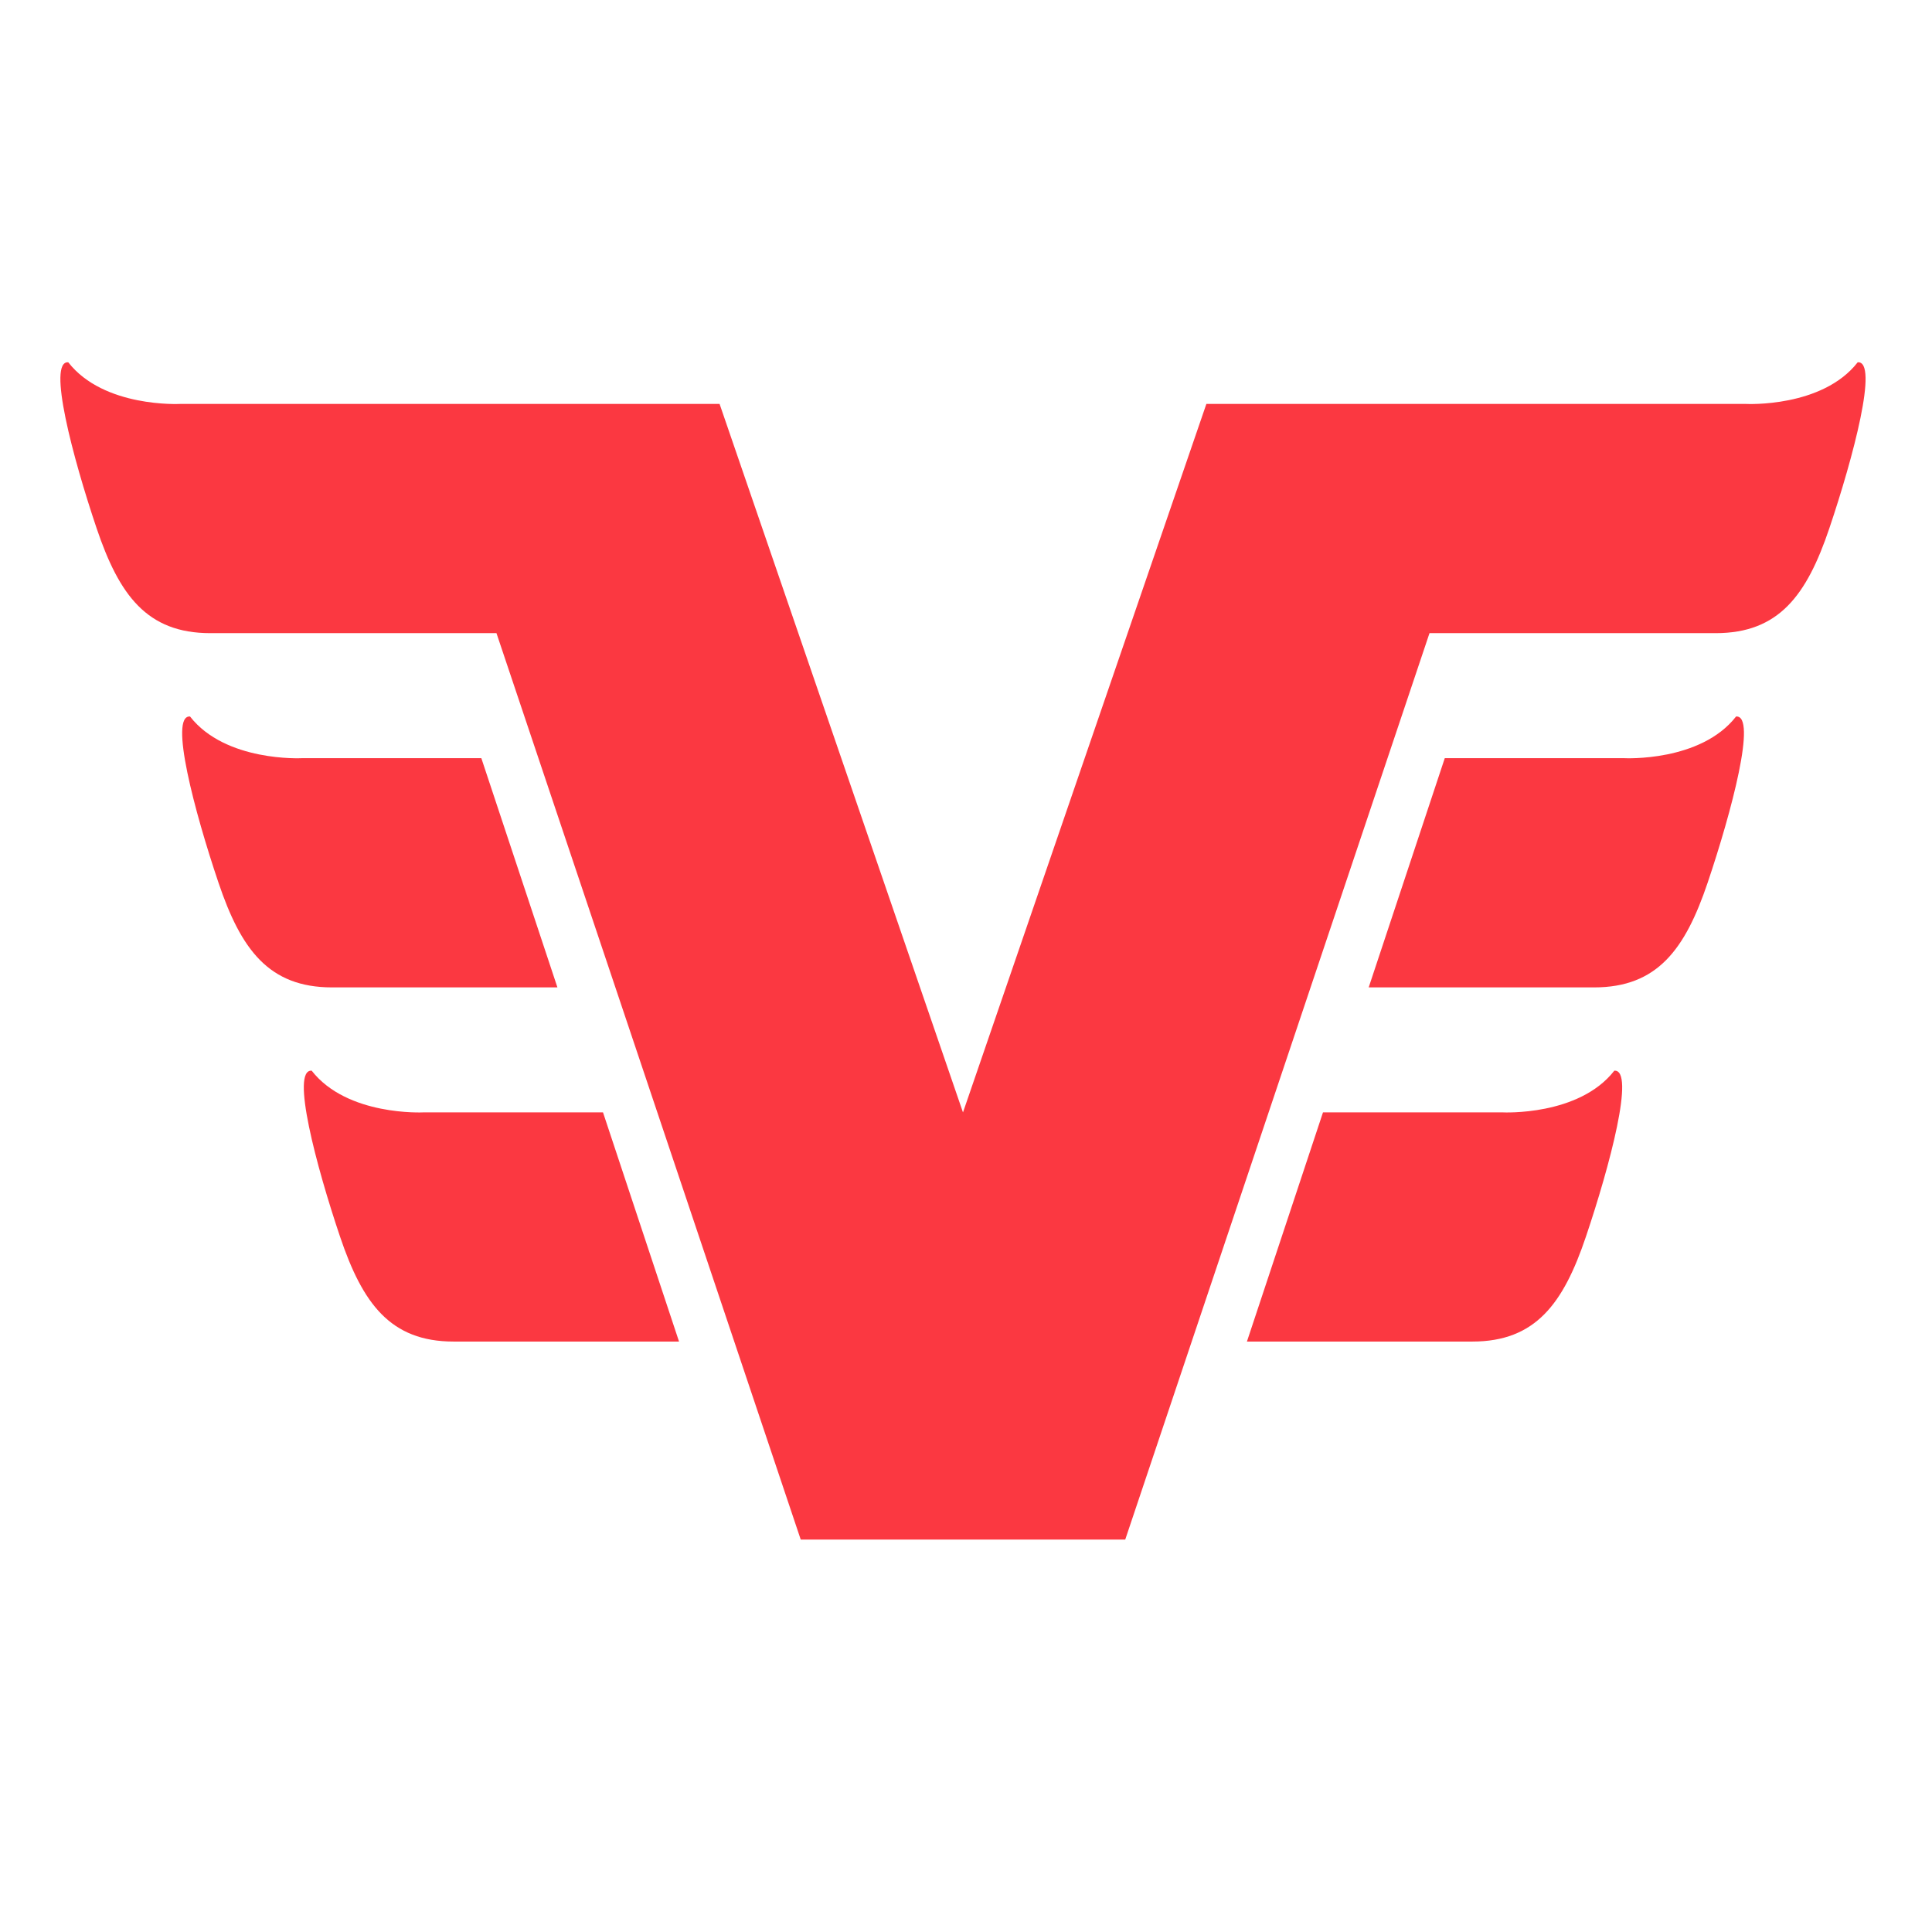
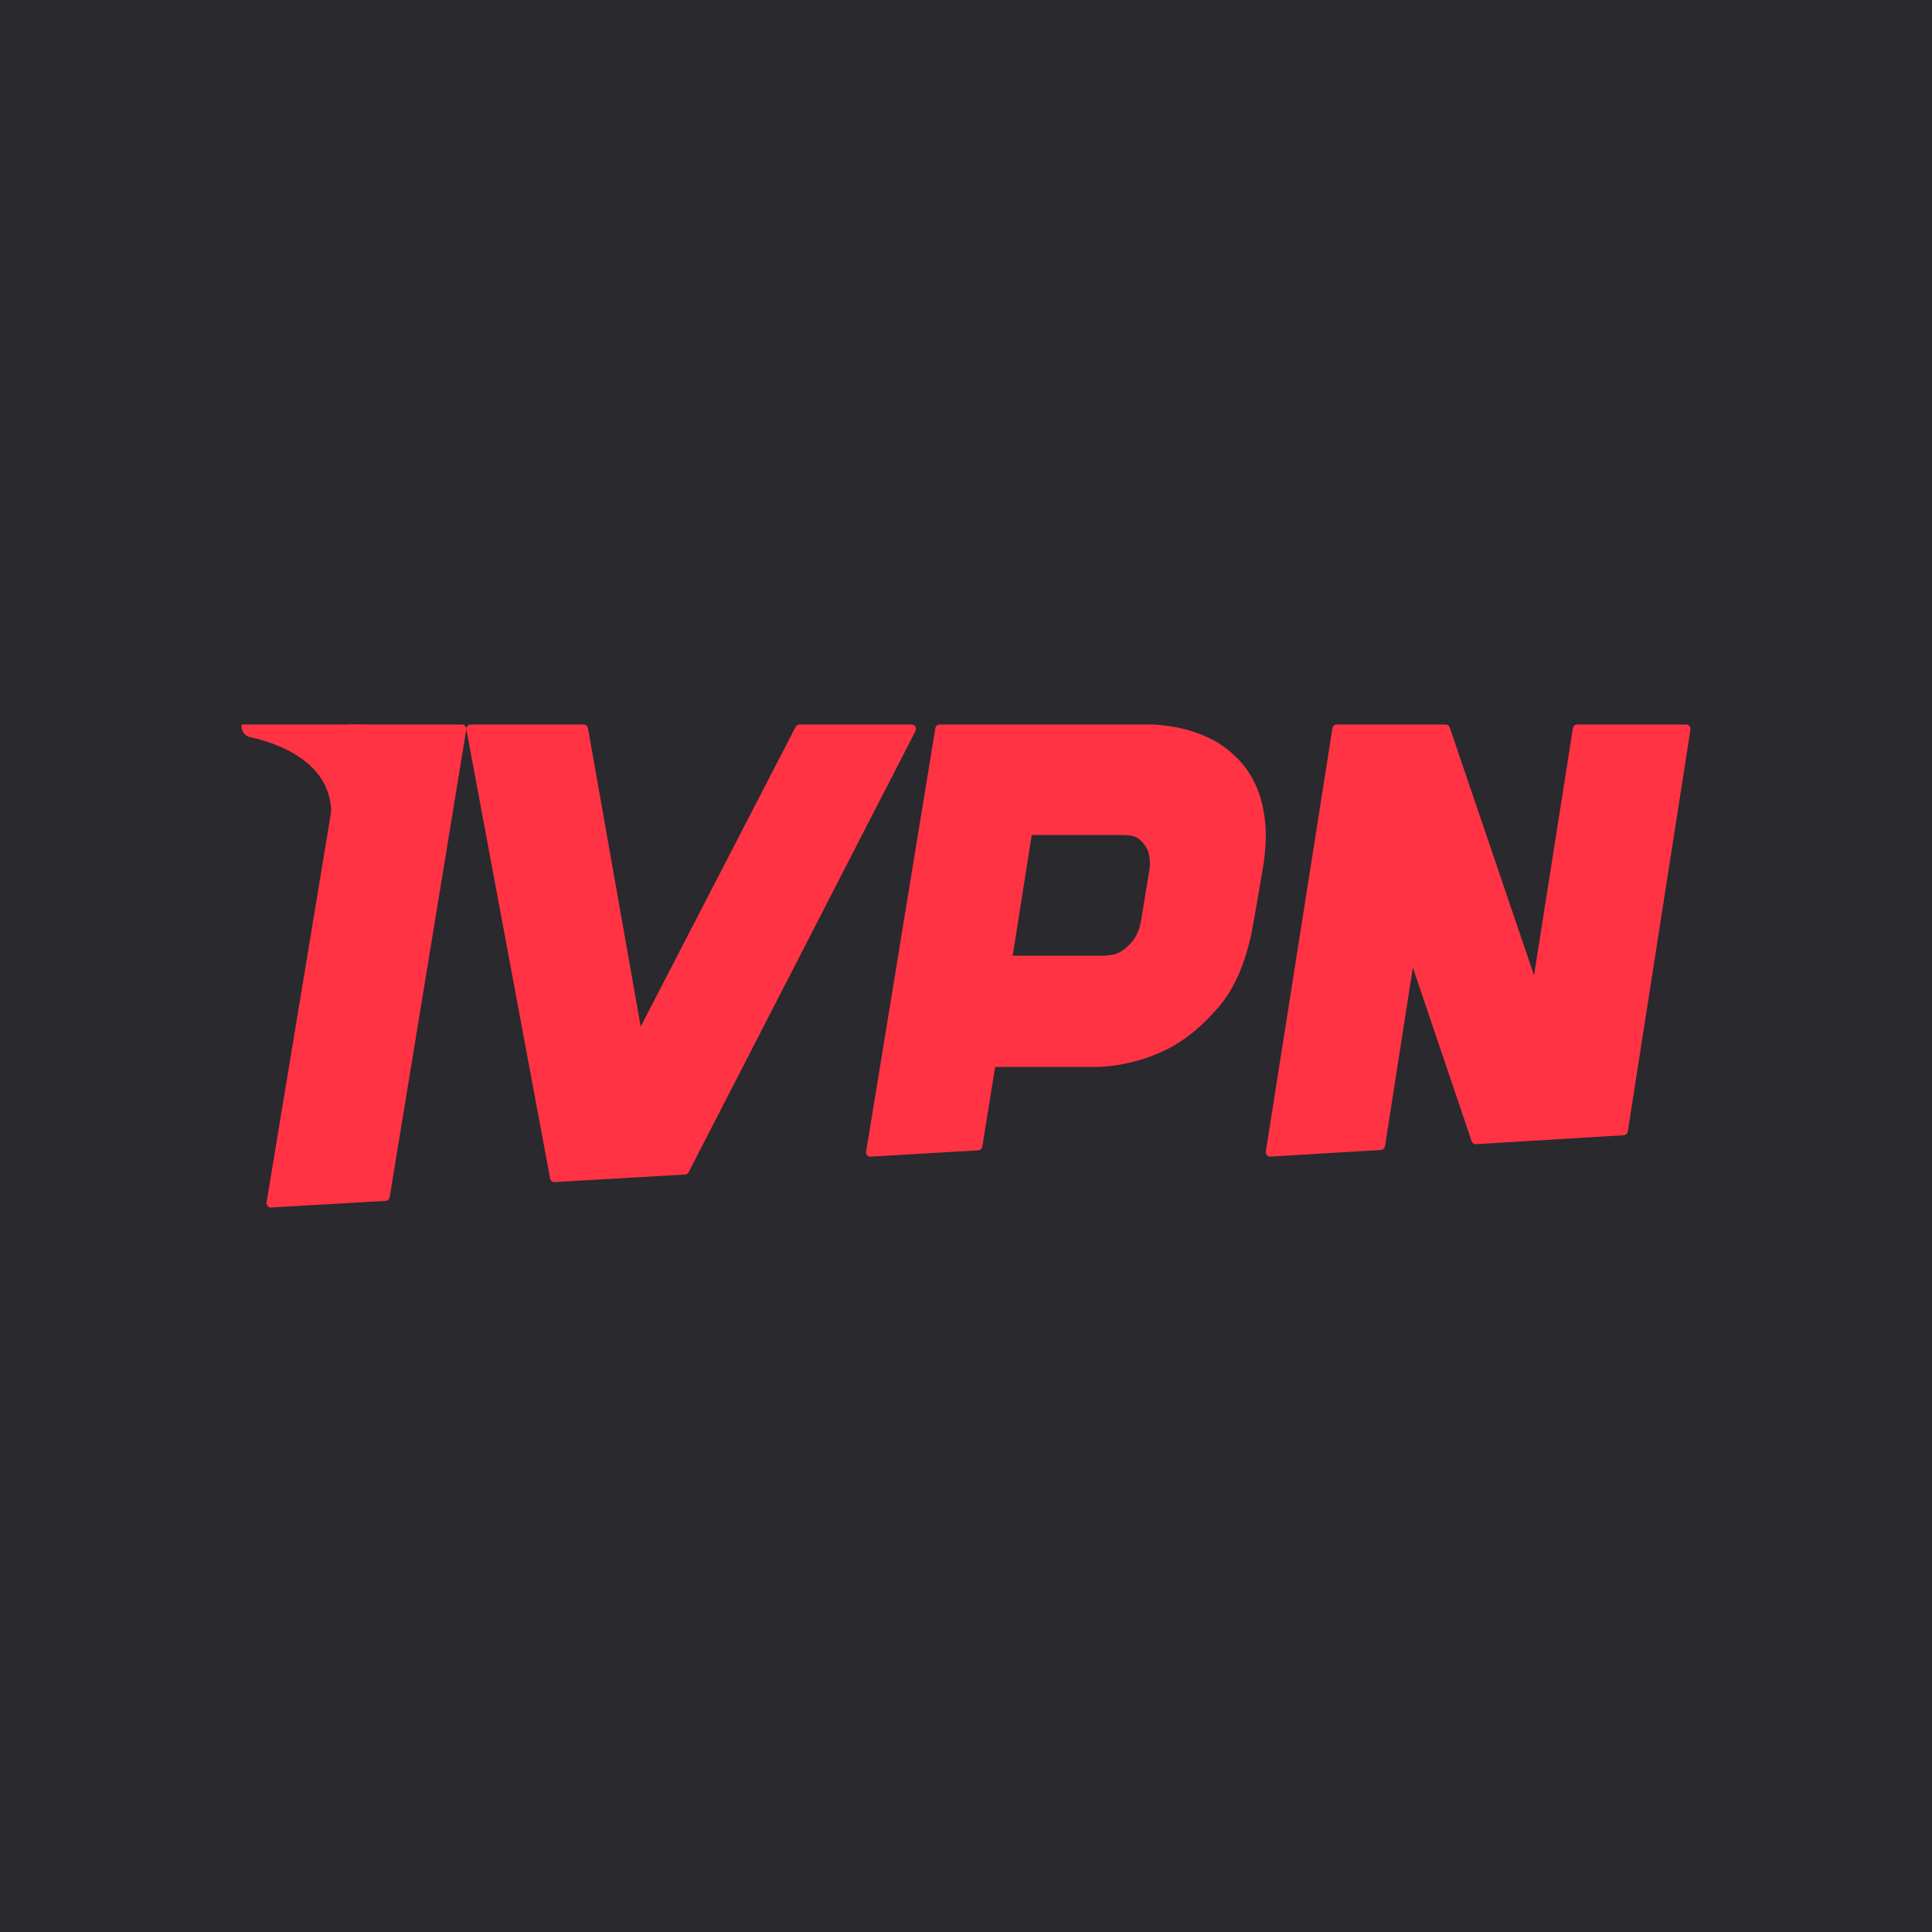
<svg xmlns="http://www.w3.org/2000/svg" width="64" height="64" viewBox="0 0 64 64" fill="none">
-   <path fill-rule="evenodd" clip-rule="evenodd" d="M31.9 36.85L39.963 13.38L56.761 13.381H57.844C57.844 13.381 60.363 13.511 61.539 12.001C62.24 11.948 61.392 15.151 60.598 17.504C59.852 19.712 58.933 20.973 56.836 20.974L54.148 20.974L47.354 20.974L37.275 51H26.525L16.446 20.974L9.652 20.974L6.964 20.974C4.867 20.973 3.948 19.712 3.202 17.504C2.408 15.151 1.56 11.948 2.261 12.001C3.437 13.511 5.956 13.381 5.956 13.381L7.039 13.381L23.837 13.38L31.9 36.85ZM9.991 25.116C9.991 25.116 7.471 25.245 6.295 23.735C5.594 23.683 6.442 26.885 7.237 29.238C7.982 31.447 8.901 32.708 10.999 32.709L18.465 32.708L15.945 25.115L9.991 25.116ZM14.021 36.849C14.021 36.849 11.501 36.978 10.325 35.468C9.624 35.416 10.472 38.618 11.266 40.971C12.012 43.179 12.931 44.441 15.028 44.441L22.494 44.441L19.975 36.848L14.021 36.849ZM53.814 25.116C53.814 25.116 56.334 25.245 57.51 23.735C58.211 23.683 57.363 26.885 56.569 29.238C55.823 31.447 54.904 32.708 52.807 32.709L45.34 32.708L47.86 25.115L53.814 25.116ZM49.78 36.849C49.78 36.849 52.3 36.978 53.476 35.468C54.177 35.416 53.329 38.618 52.534 40.971C51.789 43.179 50.87 44.441 48.772 44.441L41.306 44.441L43.826 36.848L49.78 36.849Z" fill="#FB3841" />
+   <rect width="64" height="64" fill="#29292E" />
+   <path fill-rule="evenodd" clip-rule="evenodd" d="M30.324 24.07C30.298 24.026 30.252 24 30.202 24H26.483C26.429 24 26.381 24.03 26.356 24.078L21.224 34.006L19.477 24.12C19.464 24.05 19.405 24 19.336 24H15.591C15.549 24 15.508 24.019 15.481 24.053C15.454 24.086 15.443 24.13 15.451 24.172L18.223 39.04C18.236 39.109 18.295 39.158 18.364 39.158C18.366 39.158 18.369 39.158 18.372 39.158L22.694 38.908C22.745 38.905 22.79 38.875 22.813 38.83L30.329 24.212C30.352 24.167 30.35 24.113 30.324 24.07Z" fill="#FF3344" />
+   <path fill-rule="evenodd" clip-rule="evenodd" d="M37.788 30.56C37.745 30.776 37.667 30.965 37.554 31.124C37.457 31.267 37.324 31.394 37.161 31.503C37.007 31.606 36.794 31.658 36.528 31.658H33.547L34.177 27.662H37.203C37.461 27.662 37.649 27.714 37.762 27.816C37.885 27.928 37.975 28.054 38.027 28.186C38.081 28.341 38.102 28.53 38.09 28.733L37.788 30.56ZM41.907 27.207C41.859 26.758 41.757 26.359 41.604 26.021C41.45 25.683 41.256 25.393 41.028 25.159C40.803 24.93 40.567 24.739 40.323 24.589C39.732 24.247 39.03 24.049 38.227 24H31.123C31.055 24 30.996 24.05 30.985 24.119L28.691 38.15C28.684 38.193 28.697 38.236 28.725 38.269C28.752 38.299 28.79 38.316 28.829 38.316C28.832 38.316 28.834 38.316 28.837 38.316L32.409 38.107C32.474 38.104 32.528 38.054 32.539 37.988L32.966 35.344L36.443 35.344C37.233 35.296 37.98 35.099 38.661 34.759C39.251 34.466 39.826 33.994 40.371 33.357C40.921 32.714 41.304 31.799 41.51 30.637L41.836 28.756C41.931 28.175 41.955 27.653 41.907 27.207Z" fill="#FF3344" />
+   <path fill-rule="evenodd" clip-rule="evenodd" d="M55.858 24H52.244C52.175 24 52.115 24.053 52.104 24.125L50.817 32.308L48.025 24.099C48.005 24.04 47.952 24 47.892 24H44.278C44.209 24 44.149 24.053 44.138 24.125L41.933 38.141C41.925 38.186 41.938 38.232 41.967 38.266C41.994 38.298 42.032 38.316 42.072 38.316C42.075 38.316 45.75 38.093 45.75 38.093C45.816 38.089 45.871 38.037 45.881 37.968L46.803 32.053L48.75 37.804C48.772 37.867 48.829 37.905 48.892 37.903L53.792 37.606C53.858 37.602 53.913 37.55 53.923 37.481L55.998 24.175C56.005 24.131 55.993 24.087 55.966 24.053C55.939 24.019 55.9 24 55.858 24Z" fill="#FF3344" />
+   <path fill-rule="evenodd" clip-rule="evenodd" d="M15.414 24.052C15.386 24.019 15.345 24 15.302 24H11.572C11.5 24 11.439 24.052 11.428 24.123L8.83 39.828C8.822 39.872 8.835 39.918 8.865 39.951C8.893 39.982 8.932 40 8.974 40C8.977 40 8.979 40 8.982 40L12.773 39.781C12.841 39.778 12.897 39.726 12.909 39.658L15.446 24.172C15.454 24.129 15.441 24.085 15.414 24.052Z" fill="#FF3344" />
+   <path fill-rule="evenodd" clip-rule="evenodd" d="M12.138 24H8.001C8.001 24 7.968 24.338 8.279 24.416C8.59 24.494 11.312 25.03 10.936 27.368C10.936 27.36 12.105 26.173 12.105 26.173L12.138 24Z" fill="#FF3344" />
</svg>
